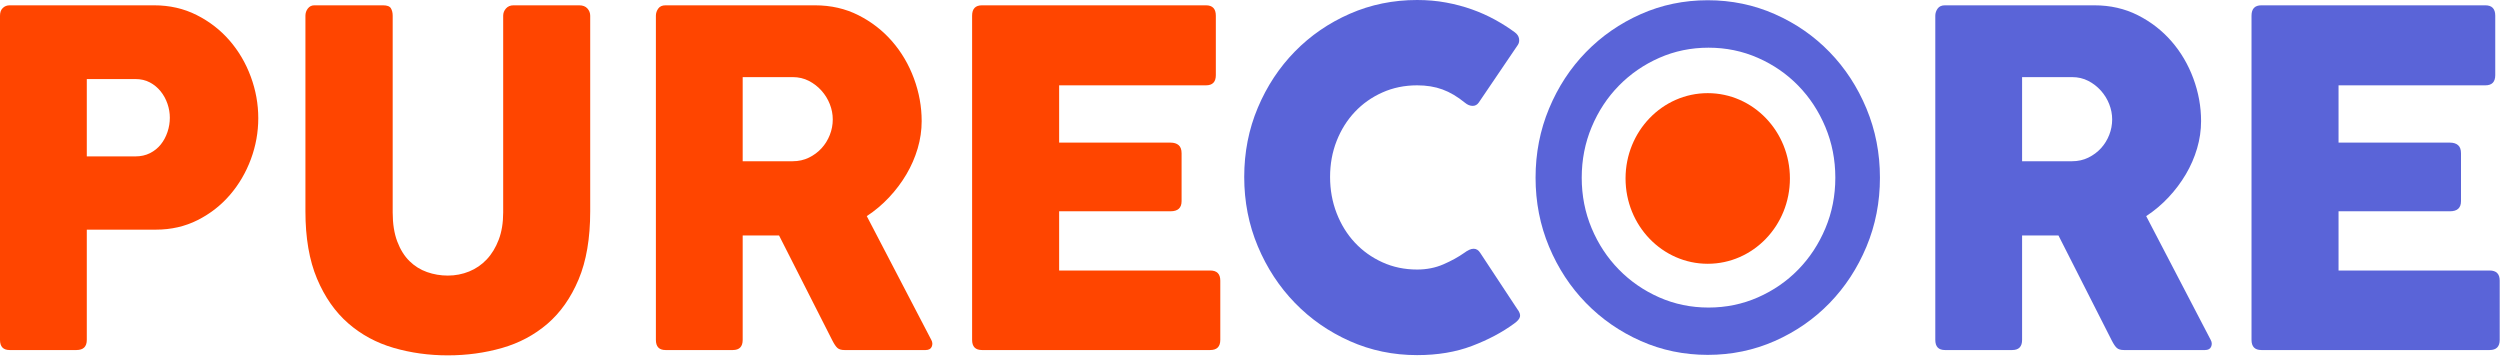
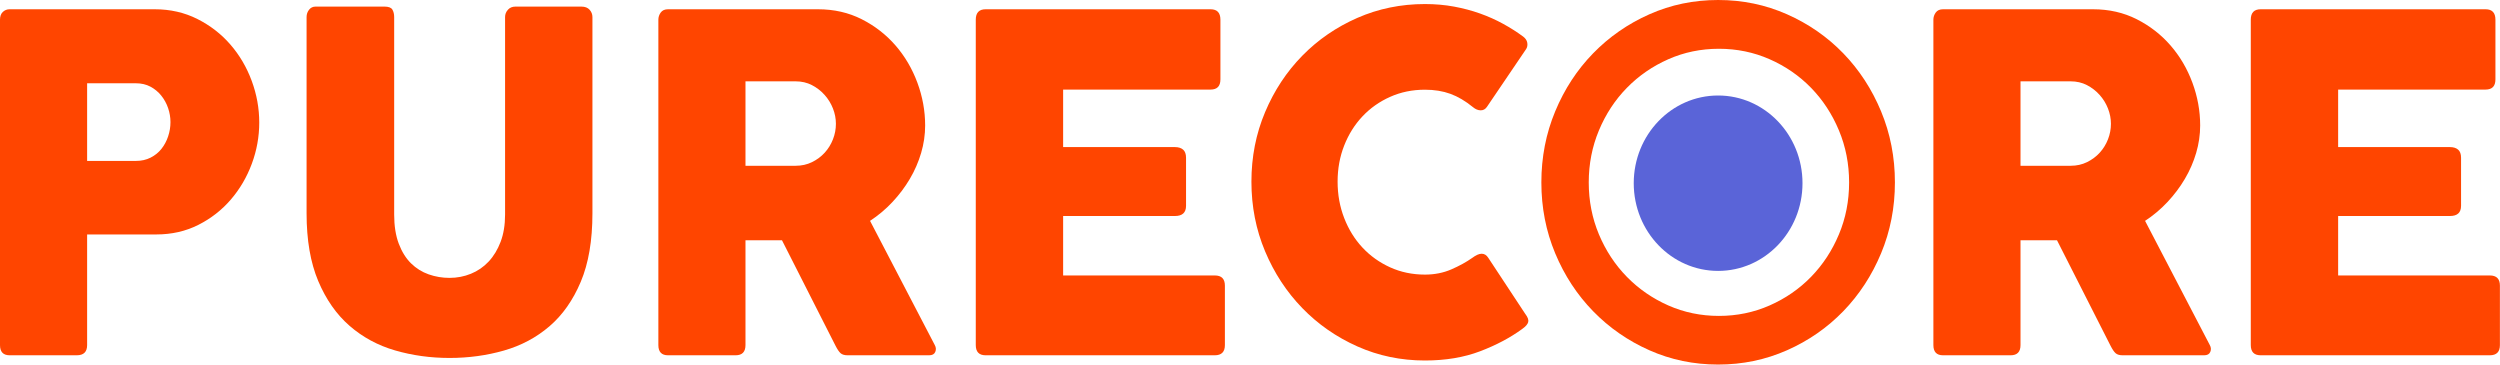
- <svg xmlns="http://www.w3.org/2000/svg" width="100%" height="100%" viewBox="0 0 1597 227" version="1.1" xml:space="preserve" style="fill-rule:evenodd;clip-rule:evenodd;stroke-linejoin:round;stroke-miterlimit:2;">
+ <svg xmlns="http://www.w3.org/2000/svg" width="100%" height="100%" viewBox="0 0 1591 232" version="1.1" xml:space="preserve" style="fill-rule:evenodd;clip-rule:evenodd;stroke-linejoin:round;stroke-miterlimit:2;">
  <g id="orange">
-     <path d="M86.464,50.496c3.496,0 6.593,0.721 9.291,2.162c2.697,1.441 4.995,3.346 6.893,5.713c1.898,2.368 3.346,5.019 4.345,7.953c0.999,2.934 1.499,5.894 1.499,8.879c0,3.089 -0.5,6.126 -1.499,9.111c-0.999,2.986 -2.422,5.637 -4.27,7.953c-1.849,2.316 -4.146,4.169 -6.893,5.559c-2.748,1.39 -5.87,2.085 -9.366,2.085l-31.019,0l0,-49.415l31.019,0Zm-86.464,166.621c0,4.324 2.048,6.486 6.144,6.486l42.707,0c4.396,0 6.594,-2.162 6.594,-6.486l0,-70.416l44.056,0c9.79,0 18.706,-2.034 26.748,-6.1c8.042,-4.066 14.935,-9.445 20.68,-16.137c5.744,-6.692 10.189,-14.284 13.336,-22.777c3.147,-8.493 4.721,-17.218 4.721,-26.175c0,-9.059 -1.599,-17.913 -4.796,-26.56c-3.196,-8.648 -7.717,-16.343 -13.561,-23.086c-5.844,-6.743 -12.862,-12.174 -21.054,-16.292c-8.192,-4.118 -17.233,-6.177 -27.123,-6.177l-92.308,0c-1.698,0 -3.147,0.566 -4.346,1.699c-1.199,1.132 -1.798,2.78 -1.798,4.941l0,207.08Z" style="fill:#ff4500;fill-rule:nonzero;" />
-     <path d="M250.85,10.037c0,-1.853 -0.375,-3.423 -1.124,-4.709c-0.749,-1.287 -2.422,-1.931 -5.02,-1.931l-43.906,0c-1.698,0 -3.072,0.669 -4.121,2.008c-1.049,1.338 -1.573,2.882 -1.573,4.632l0,124.928c0,16.986 2.472,31.347 7.417,43.083c4.945,11.736 11.589,21.233 19.93,28.491c8.342,7.258 18.007,12.483 28.996,15.674c10.989,3.191 22.528,4.787 34.616,4.787c12.088,0 23.626,-1.57 34.615,-4.71c10.989,-3.14 20.655,-8.287 28.997,-15.442c8.341,-7.155 14.985,-16.6 19.93,-28.336c4.945,-11.736 7.417,-26.252 7.417,-43.547l0,-124.928c0,-1.75 -0.599,-3.294 -1.798,-4.632c-1.199,-1.339 -2.947,-2.008 -5.245,-2.008l-41.958,0c-1.998,0 -3.596,0.669 -4.795,2.008c-1.199,1.338 -1.798,2.882 -1.798,4.632l0,125.7c0,6.588 -0.949,12.379 -2.847,17.372c-1.899,4.993 -4.446,9.188 -7.643,12.586c-3.197,3.397 -6.943,5.971 -11.239,7.721c-4.295,1.75 -8.841,2.625 -13.636,2.625c-4.595,0 -9.016,-0.747 -13.262,-2.239c-4.246,-1.493 -7.992,-3.835 -11.239,-7.026c-3.246,-3.192 -5.844,-7.361 -7.792,-12.509c-1.948,-5.147 -2.922,-11.324 -2.922,-18.53l0,-125.7Z" style="fill:#ff4500;fill-rule:nonzero;" />
-     <path d="M506.345,49.261c3.797,0 7.243,0.797 10.34,2.393c3.097,1.596 5.794,3.68 8.092,6.254c2.298,2.574 4.071,5.456 5.32,8.648c1.249,3.191 1.873,6.434 1.873,9.728c0,3.398 -0.624,6.692 -1.873,9.883c-1.249,3.192 -2.997,6.023 -5.245,8.494c-2.248,2.47 -4.945,4.478 -8.092,6.022c-3.147,1.544 -6.618,2.316 -10.415,2.316l-31.918,0l0,-53.738l31.918,0Zm-87.363,167.856c0,4.324 2.048,6.486 6.144,6.486l43.008,0c4.195,0 6.293,-2.162 6.293,-6.486l0,-66.71l23.227,0l34.016,67.019c1.199,2.368 2.298,3.989 3.297,4.864c0.999,0.875 2.497,1.313 4.495,1.313l51.849,0c1.998,0 3.296,-0.721 3.896,-2.162c0.599,-1.441 0.499,-2.883 -0.3,-4.324l-41.209,-79.064c5.195,-3.397 9.94,-7.386 14.236,-11.968c4.296,-4.581 7.992,-9.497 11.089,-14.747c3.097,-5.25 5.495,-10.758 7.193,-16.523c1.698,-5.765 2.547,-11.582 2.547,-17.45c0,-9.265 -1.648,-18.35 -4.945,-27.255c-3.296,-8.905 -7.942,-16.806 -13.936,-23.704c-5.994,-6.897 -13.162,-12.457 -21.503,-16.677c-8.342,-4.221 -17.608,-6.332 -27.798,-6.332l-95.455,0c-2.098,0 -3.646,0.695 -4.645,2.085c-0.999,1.39 -1.499,2.908 -1.499,4.555l0,207.08Z" style="fill:#ff4500;fill-rule:nonzero;" />
-     <path d="M620.981,217.117c0,4.324 2.098,6.486 6.294,6.486l145.805,0c4.295,0 6.443,-2.162 6.443,-6.486l0,-37.833c0,-4.324 -2.148,-6.486 -6.443,-6.486l-96.504,0l0,-37.833l71.179,0c4.695,0 7.043,-2.162 7.043,-6.486l0,-30.576c0,-2.367 -0.625,-4.092 -1.873,-5.173c-1.249,-1.081 -2.972,-1.621 -5.17,-1.621l-71.179,0l0,-36.598l93.806,0c4.196,0 6.294,-2.162 6.294,-6.486l0,-37.988c0,-4.426 -2.098,-6.64 -6.294,-6.64l-143.107,0c-4.196,0 -6.294,2.214 -6.294,6.64l0,207.08Z" style="fill:#ff4500;fill-rule:nonzero;" />
-     <path d="M935.368,161.525c-3.796,2.677 -8.242,5.122 -13.337,7.335c-5.095,2.214 -10.689,3.32 -16.783,3.32c-7.992,0 -15.385,-1.544 -22.178,-4.632c-6.793,-3.089 -12.662,-7.284 -17.607,-12.586c-4.945,-5.302 -8.817,-11.556 -11.614,-18.762c-2.797,-7.206 -4.196,-14.927 -4.196,-23.163c0,-8.236 1.399,-15.906 4.196,-23.009c2.797,-7.104 6.669,-13.28 11.614,-18.531c4.945,-5.25 10.814,-9.394 17.607,-12.431c6.793,-3.037 14.186,-4.555 22.178,-4.555c5.994,0 11.389,0.875 16.184,2.625c4.795,1.75 9.59,4.581 14.385,8.493c1.599,1.339 3.247,2.008 4.946,2.008c1.598,0 2.897,-0.721 3.896,-2.162l25.025,-36.907c0.699,-1.132 0.924,-2.445 0.674,-3.938c-0.25,-1.492 -1.124,-2.805 -2.622,-3.937c-3.896,-2.883 -8.142,-5.585 -12.738,-8.108c-4.595,-2.522 -9.49,-4.709 -14.685,-6.563c-5.195,-1.853 -10.714,-3.32 -16.559,-4.401c-5.844,-1.081 -12.013,-1.621 -18.506,-1.621c-15.285,0 -29.621,2.934 -43.007,8.802c-13.387,5.868 -25.075,13.898 -35.065,24.09c-9.99,10.192 -17.882,22.159 -23.677,35.903c-5.794,13.743 -8.691,28.491 -8.691,44.242c0,15.751 2.897,30.524 8.691,44.319c5.795,13.795 13.687,25.84 23.677,36.134c9.99,10.295 21.678,18.428 35.065,24.399c13.386,5.971 27.722,8.957 43.007,8.957c13.087,0 24.775,-1.956 35.065,-5.868c10.29,-3.912 19.231,-8.648 26.823,-14.207c2.198,-1.544 3.472,-3.011 3.821,-4.401c0.35,-1.39 -0.274,-3.114 -1.873,-5.173l-23.526,-35.672c-1.099,-1.75 -2.498,-2.625 -4.196,-2.625c-0.899,0 -1.848,0.232 -2.847,0.695c-0.999,0.463 -2.048,1.107 -3.147,1.93Z" style="fill:#5a64d8;fill-rule:nonzero;" />
-     <ellipse cx="1090.9" cy="114" rx="52.5" ry="54.5" style="fill:#ff4500;" />
-     <path d="M980.923,113.5c0,15.648 2.872,30.344 8.616,44.087c5.744,13.744 13.611,25.737 23.601,35.981c9.99,10.243 21.654,18.324 34.991,24.244c13.336,5.919 27.597,8.879 42.782,8.879c15.185,0 29.471,-2.96 42.857,-8.879c13.387,-5.92 25.05,-14.001 34.99,-24.244c9.94,-10.244 17.783,-22.237 23.527,-35.981c5.744,-13.743 8.616,-28.439 8.616,-44.087c0,-15.648 -2.872,-30.37 -8.616,-44.165c-5.744,-13.795 -13.587,-25.814 -23.527,-36.057c-9.94,-10.243 -21.603,-18.325 -34.99,-24.244c-13.386,-5.92 -27.672,-8.88 -42.857,-8.88c-15.185,0 -29.446,2.96 -42.782,8.88c-13.337,5.919 -25.001,14.001 -34.991,24.244c-9.99,10.243 -17.857,22.262 -23.601,36.057c-5.744,13.795 -8.616,28.517 -8.616,44.165Zm29.481,0.02c0,11.466 2.116,22.235 6.346,32.306c4.23,10.071 10.024,18.859 17.381,26.365c7.357,7.506 15.946,13.428 25.767,17.766c9.822,4.337 20.324,6.506 31.506,6.506c11.183,0 21.703,-2.169 31.562,-6.506c9.858,-4.338 18.447,-10.26 25.767,-17.766c7.321,-7.506 13.096,-16.294 17.326,-26.365c4.23,-10.071 6.345,-20.84 6.345,-32.306c0,-11.467 -2.115,-22.254 -6.345,-32.363c-4.23,-10.108 -10.005,-18.916 -17.326,-26.422c-7.32,-7.506 -15.909,-13.428 -25.767,-17.765c-9.859,-4.338 -20.379,-6.507 -31.562,-6.507c-11.182,0 -21.684,2.169 -31.506,6.507c-9.821,4.337 -18.41,10.259 -25.767,17.765c-7.357,7.506 -13.151,16.314 -17.381,26.422c-4.23,10.109 -6.346,20.896 -6.346,32.363Z" style="fill:#5a64d8;" />
-     <path d="M1323.63,49.261c3.796,0 7.243,0.797 10.34,2.393c3.097,1.596 5.794,3.68 8.092,6.254c2.297,2.574 4.071,5.456 5.319,8.648c1.249,3.191 1.873,6.434 1.873,9.728c0,3.398 -0.624,6.692 -1.873,9.883c-1.248,3.192 -2.997,6.023 -5.244,8.494c-2.248,2.47 -4.945,4.478 -8.092,6.022c-3.147,1.544 -6.619,2.316 -10.415,2.316l-31.918,0l0,-53.738l31.918,0Zm-87.363,167.856c0,4.324 2.048,6.486 6.144,6.486l43.007,0c4.196,0 6.294,-2.162 6.294,-6.486l0,-66.71l23.227,0l34.016,67.019c1.199,2.368 2.298,3.989 3.297,4.864c0.999,0.875 2.497,1.313 4.495,1.313l51.848,0c1.998,0 3.297,-0.721 3.896,-2.162c0.6,-1.441 0.5,-2.883 -0.299,-4.324l-41.209,-79.064c5.195,-3.397 9.94,-7.386 14.236,-11.968c4.295,-4.581 7.992,-9.497 11.089,-14.747c3.097,-5.25 5.494,-10.758 7.192,-16.523c1.699,-5.765 2.548,-11.582 2.548,-17.45c0,-9.265 -1.648,-18.35 -4.945,-27.255c-3.297,-8.905 -7.942,-16.806 -13.936,-23.704c-5.994,-6.897 -13.162,-12.457 -21.504,-16.677c-8.342,-4.221 -17.607,-6.332 -27.797,-6.332l-95.455,0c-2.098,0 -3.646,0.695 -4.645,2.085c-0.999,1.39 -1.499,2.908 -1.499,4.555l0,207.08Z" style="fill:#5a64d8;fill-rule:nonzero;" />
-     <path d="M1438.27,217.117c0,4.324 2.098,6.486 6.294,6.486l145.804,0c4.296,0 6.444,-2.162 6.444,-6.486l0,-37.833c0,-4.324 -2.148,-6.486 -6.444,-6.486l-96.504,0l0,-37.833l71.179,0c4.696,0 7.043,-2.162 7.043,-6.486l0,-30.576c0,-2.367 -0.624,-4.092 -1.873,-5.173c-1.248,-1.081 -2.972,-1.621 -5.17,-1.621l-71.179,0l0,-36.598l93.807,0c4.196,0 6.294,-2.162 6.294,-6.486l0,-37.988c0,-4.426 -2.098,-6.64 -6.294,-6.64l-143.107,0c-4.196,0 -6.294,2.214 -6.294,6.64l0,207.08Z" style="fill:#5a64d8;fill-rule:nonzero;" />
+     <path d="M86.464,52.996c3.496,0 6.593,0.721 9.291,2.162c2.697,1.441 4.995,3.346 6.893,5.713c1.898,2.368 3.346,5.019 4.345,7.953c0.999,2.934 1.499,5.894 1.499,8.879c0,3.089 -0.5,6.126 -1.499,9.111c-0.999,2.986 -2.422,5.637 -4.27,7.953c-1.849,2.316 -4.146,4.169 -6.893,5.559c-2.748,1.39 -5.87,2.085 -9.366,2.085l-31.019,0l0,-49.415l31.019,0Zm-86.464,166.621c0,4.324 2.048,6.486 6.144,6.486l42.707,0c4.396,0 6.594,-2.162 6.594,-6.486l0,-70.416l44.056,0c9.79,0 18.706,-2.034 26.748,-6.1c8.042,-4.066 14.935,-9.445 20.68,-16.137c5.744,-6.692 10.189,-14.284 13.336,-22.777c3.147,-8.493 4.721,-17.218 4.721,-26.175c0,-9.059 -1.599,-17.913 -4.796,-26.56c-3.196,-8.648 -7.717,-16.343 -13.561,-23.086c-5.844,-6.743 -12.862,-12.174 -21.054,-16.292c-8.192,-4.118 -17.233,-6.177 -27.123,-6.177l-92.308,0c-1.698,0 -3.147,0.566 -4.346,1.699c-1.199,1.132 -1.798,2.78 -1.798,4.941l0,207.08Z" style="fill:#ff4500;fill-rule:nonzero;" />
+     <path d="M250.85,10.839c0,-1.853 -0.375,-3.423 -1.124,-4.71c-0.749,-1.287 -2.422,-1.93 -5.02,-1.93l-43.906,0c-1.698,0 -3.072,0.669 -4.121,2.007c-1.049,1.338 -1.573,2.883 -1.573,4.633l0,124.927c0,16.986 2.472,31.348 7.417,43.084c4.945,11.736 11.589,21.233 19.93,28.49c8.342,7.258 18.007,12.483 28.996,15.674c10.989,3.192 22.528,4.787 34.616,4.787c12.088,0 23.626,-1.57 34.615,-4.71c10.989,-3.139 20.655,-8.287 28.997,-15.442c8.341,-7.155 14.985,-16.6 19.93,-28.336c4.945,-11.736 7.417,-26.252 7.417,-43.547l0,-124.927c0,-1.75 -0.599,-3.295 -1.798,-4.633c-1.199,-1.338 -2.947,-2.007 -5.245,-2.007l-41.958,0c-1.998,0 -3.596,0.669 -4.795,2.007c-1.199,1.338 -1.798,2.883 -1.798,4.633l0,125.699c0,6.589 -0.949,12.38 -2.847,17.373c-1.899,4.993 -4.446,9.188 -7.643,12.585c-3.197,3.397 -6.943,5.971 -11.239,7.721c-4.295,1.75 -8.841,2.625 -13.636,2.625c-4.595,0 -9.016,-0.746 -13.262,-2.239c-4.246,-1.493 -7.992,-3.835 -11.239,-7.026c-3.246,-3.192 -5.844,-7.361 -7.792,-12.508c-1.948,-5.148 -2.922,-11.325 -2.922,-18.531l0,-125.699Z" style="fill:#ff4500;fill-rule:nonzero;" />
+     <path d="M506.345,51.761c3.797,0 7.243,0.797 10.34,2.393c3.097,1.596 5.794,3.68 8.092,6.254c2.298,2.574 4.071,5.456 5.32,8.648c1.249,3.191 1.873,6.434 1.873,9.728c0,3.398 -0.624,6.692 -1.873,9.883c-1.249,3.192 -2.997,6.023 -5.245,8.494c-2.248,2.47 -4.945,4.478 -8.092,6.022c-3.147,1.544 -6.618,2.316 -10.415,2.316l-31.918,0l0,-53.738l31.918,0Zm-87.363,167.856c0,4.324 2.048,6.486 6.144,6.486l43.008,0c4.195,0 6.293,-2.162 6.293,-6.486l0,-66.71l23.227,0l34.016,67.019c1.199,2.368 2.298,3.989 3.297,4.864c0.999,0.875 2.497,1.313 4.495,1.313l51.849,0c1.998,0 3.296,-0.721 3.896,-2.162c0.599,-1.441 0.499,-2.883 -0.3,-4.324l-41.209,-79.064c5.195,-3.397 9.94,-7.386 14.236,-11.968c4.296,-4.581 7.992,-9.497 11.089,-14.747c3.097,-5.25 5.495,-10.758 7.193,-16.523c1.698,-5.765 2.547,-11.582 2.547,-17.45c0,-9.265 -1.648,-18.35 -4.945,-27.255c-3.296,-8.905 -7.942,-16.806 -13.936,-23.704c-5.994,-6.897 -13.162,-12.457 -21.503,-16.677c-8.342,-4.221 -17.608,-6.332 -27.798,-6.332l-95.455,0c-2.098,0 -3.646,0.695 -4.645,2.085c-0.999,1.39 -1.499,2.908 -1.499,4.555l0,207.08Z" style="fill:#ff4500;fill-rule:nonzero;" />
+     <path d="M620.981,219.617c0,4.324 2.098,6.486 6.294,6.486l145.805,0c4.295,0 6.443,-2.162 6.443,-6.486l0,-37.833c0,-4.324 -2.148,-6.486 -6.443,-6.486l-96.504,0l0,-37.833l71.179,0c4.695,0 7.043,-2.162 7.043,-6.486l0,-30.576c0,-2.367 -0.625,-4.092 -1.873,-5.173c-1.249,-1.081 -2.972,-1.621 -5.17,-1.621l-71.179,0l0,-36.598l93.806,0c4.196,0 6.294,-2.162 6.294,-6.486l0,-37.988c0,-4.426 -2.098,-6.64 -6.294,-6.64l-143.107,0c-4.196,0 -6.294,2.214 -6.294,6.64l0,207.08Z" style="fill:#ff4500;fill-rule:nonzero;" />
+     <path d="M936.964,164.102c-3.796,2.677 -8.241,5.122 -13.336,7.335c-5.095,2.214 -10.69,3.32 -16.784,3.32c-7.992,0 -15.384,-1.544 -22.178,-4.632c-6.793,-3.089 -12.662,-7.284 -17.607,-12.586c-4.945,-5.301 -8.816,-11.555 -11.613,-18.762c-2.798,-7.206 -4.196,-14.927 -4.196,-23.163c0,-8.236 1.398,-15.905 4.196,-23.009c2.797,-7.103 6.668,-13.28 11.613,-18.531c4.945,-5.25 10.814,-9.394 17.607,-12.43c6.794,-3.037 14.186,-4.556 22.178,-4.556c5.994,0 11.389,0.875 16.184,2.625c4.795,1.75 9.591,4.581 14.386,8.493c1.598,1.339 3.247,2.008 4.945,2.008c1.598,0 2.897,-0.721 3.896,-2.162l25.025,-36.907c0.699,-1.132 0.924,-2.445 0.674,-3.938c-0.249,-1.492 -1.123,-2.805 -2.622,-3.937c-3.896,-2.883 -8.142,-5.585 -12.737,-8.107c-4.596,-2.523 -9.491,-4.71 -14.686,-6.563c-5.194,-1.853 -10.714,-3.32 -16.558,-4.401c-5.844,-1.081 -12.013,-1.622 -18.507,-1.622c-15.284,0 -29.62,2.934 -43.007,8.802c-13.386,5.868 -25.075,13.898 -35.065,24.09c-9.99,10.192 -17.882,22.16 -23.676,35.903c-5.794,13.744 -8.692,28.491 -8.692,44.242c0,15.751 2.898,30.524 8.692,44.319c5.794,13.795 13.686,25.84 23.676,36.135c9.99,10.294 21.679,18.427 35.065,24.398c13.387,5.971 27.723,8.957 43.007,8.957c13.087,0 24.776,-1.956 35.065,-5.868c10.29,-3.912 19.231,-8.648 26.824,-14.207c2.197,-1.544 3.471,-3.011 3.821,-4.401c0.35,-1.39 -0.275,-3.114 -1.873,-5.173l-23.527,-35.672c-1.099,-1.75 -2.497,-2.625 -4.196,-2.625c-0.899,0 -1.848,0.232 -2.847,0.695c-0.999,0.463 -2.048,1.107 -3.147,1.93Z" style="fill:#ff4500;fill-rule:nonzero;" />
+     <g>
+       <ellipse cx="1093.41" cy="116.591" rx="53.698" ry="55.814" style="fill:#5a64d8;" />
+       <path d="M980.923,116.079c0,16.026 2.937,31.076 8.813,45.151c5.875,14.075 13.922,26.357 24.14,36.848c10.218,10.49 22.147,18.766 35.788,24.829c13.641,6.062 28.227,9.093 43.759,9.093c15.531,0 30.143,-3.031 43.835,-9.093c13.692,-6.063 25.621,-14.339 35.788,-24.829c10.167,-10.491 18.188,-22.773 24.064,-36.848c5.875,-14.075 8.813,-29.125 8.813,-45.151c0,-16.025 -2.938,-31.102 -8.813,-45.23c-5.876,-14.127 -13.897,-26.436 -24.064,-36.927c-10.167,-10.49 -22.096,-18.766 -35.788,-24.829c-13.692,-6.062 -28.304,-9.093 -43.835,-9.093c-15.532,0 -30.118,3.031 -43.759,9.093c-13.641,6.063 -25.57,14.339 -35.788,24.829c-10.218,10.491 -18.265,22.8 -24.14,36.927c-5.876,14.128 -8.813,29.205 -8.813,45.23Zm30.154,0.02c0,11.743 2.163,22.772 6.49,33.086c4.327,10.313 10.253,19.314 17.778,27.001c7.524,7.687 16.31,13.751 26.355,18.194c10.046,4.442 20.788,6.663 32.225,6.663c11.438,0 22.198,-2.221 32.282,-6.663c10.083,-4.443 18.868,-10.507 26.355,-18.194c7.487,-7.687 13.394,-16.688 17.721,-27.001c4.327,-10.314 6.49,-21.343 6.49,-33.086c0,-11.743 -2.163,-22.79 -6.49,-33.143c-4.327,-10.352 -10.234,-19.372 -17.721,-27.059c-7.487,-7.687 -16.272,-13.752 -26.355,-18.194c-10.084,-4.442 -20.844,-6.663 -32.282,-6.663c-11.437,0 -22.179,2.221 -32.225,6.663c-10.045,4.442 -18.831,10.507 -26.355,18.194c-7.525,7.687 -13.451,16.707 -17.778,27.059c-4.327,10.353 -6.49,21.4 -6.49,33.143Z" style="fill:#ff4500;" />
+     </g>
+     <path d="M1317.77,51.761c3.797,0 7.243,0.797 10.34,2.393c3.097,1.596 5.794,3.68 8.092,6.254c2.298,2.574 4.071,5.456 5.32,8.648c1.248,3.191 1.873,6.434 1.873,9.728c0,3.398 -0.625,6.692 -1.873,9.883c-1.249,3.192 -2.997,6.023 -5.245,8.494c-2.248,2.47 -4.945,4.478 -8.092,6.022c-3.147,1.544 -6.618,2.316 -10.415,2.316l-31.918,0l0,-53.738l31.918,0Zm-87.363,167.856c0,4.324 2.048,6.486 6.144,6.486l43.007,0c4.196,0 6.294,-2.162 6.294,-6.486l0,-66.71l23.227,0l34.016,67.019c1.199,2.368 2.298,3.989 3.297,4.864c0.999,0.875 2.497,1.313 4.495,1.313l51.849,0c1.998,0 3.296,-0.721 3.896,-2.162c0.599,-1.441 0.499,-2.883 -0.3,-4.324l-41.209,-79.064c5.195,-3.397 9.94,-7.386 14.236,-11.968c4.296,-4.581 7.992,-9.497 11.089,-14.747c3.097,-5.25 5.494,-10.758 7.193,-16.523c1.698,-5.765 2.547,-11.582 2.547,-17.45c0,-9.265 -1.648,-18.35 -4.945,-27.255c-3.297,-8.905 -7.942,-16.806 -13.936,-23.704c-5.994,-6.897 -13.162,-12.457 -21.504,-16.677c-8.341,-4.221 -17.607,-6.332 -27.797,-6.332l-95.455,0c-2.098,0 -3.646,0.695 -4.645,2.085c-0.999,1.39 -1.499,2.908 -1.499,4.555l0,207.08Z" style="fill:#ff4500;fill-rule:nonzero;" />
+     <path d="M1432.4,219.617c0,4.324 2.098,6.486 6.294,6.486l145.805,0c4.295,0 6.443,-2.162 6.443,-6.486l0,-37.833c0,-4.324 -2.148,-6.486 -6.443,-6.486l-96.504,0l0,-37.833l71.179,0c4.695,0 7.043,-2.162 7.043,-6.486l0,-30.576c0,-2.367 -0.625,-4.092 -1.873,-5.173c-1.249,-1.081 -2.972,-1.621 -5.17,-1.621l-71.179,0l0,-36.598l93.806,0c4.196,0 6.294,-2.162 6.294,-6.486l0,-37.988c0,-4.426 -2.098,-6.64 -6.294,-6.64l-143.107,0c-4.196,0 -6.294,2.214 -6.294,6.64l0,207.08Z" style="fill:#ff4500;fill-rule:nonzero;" />
  </g>
</svg>
